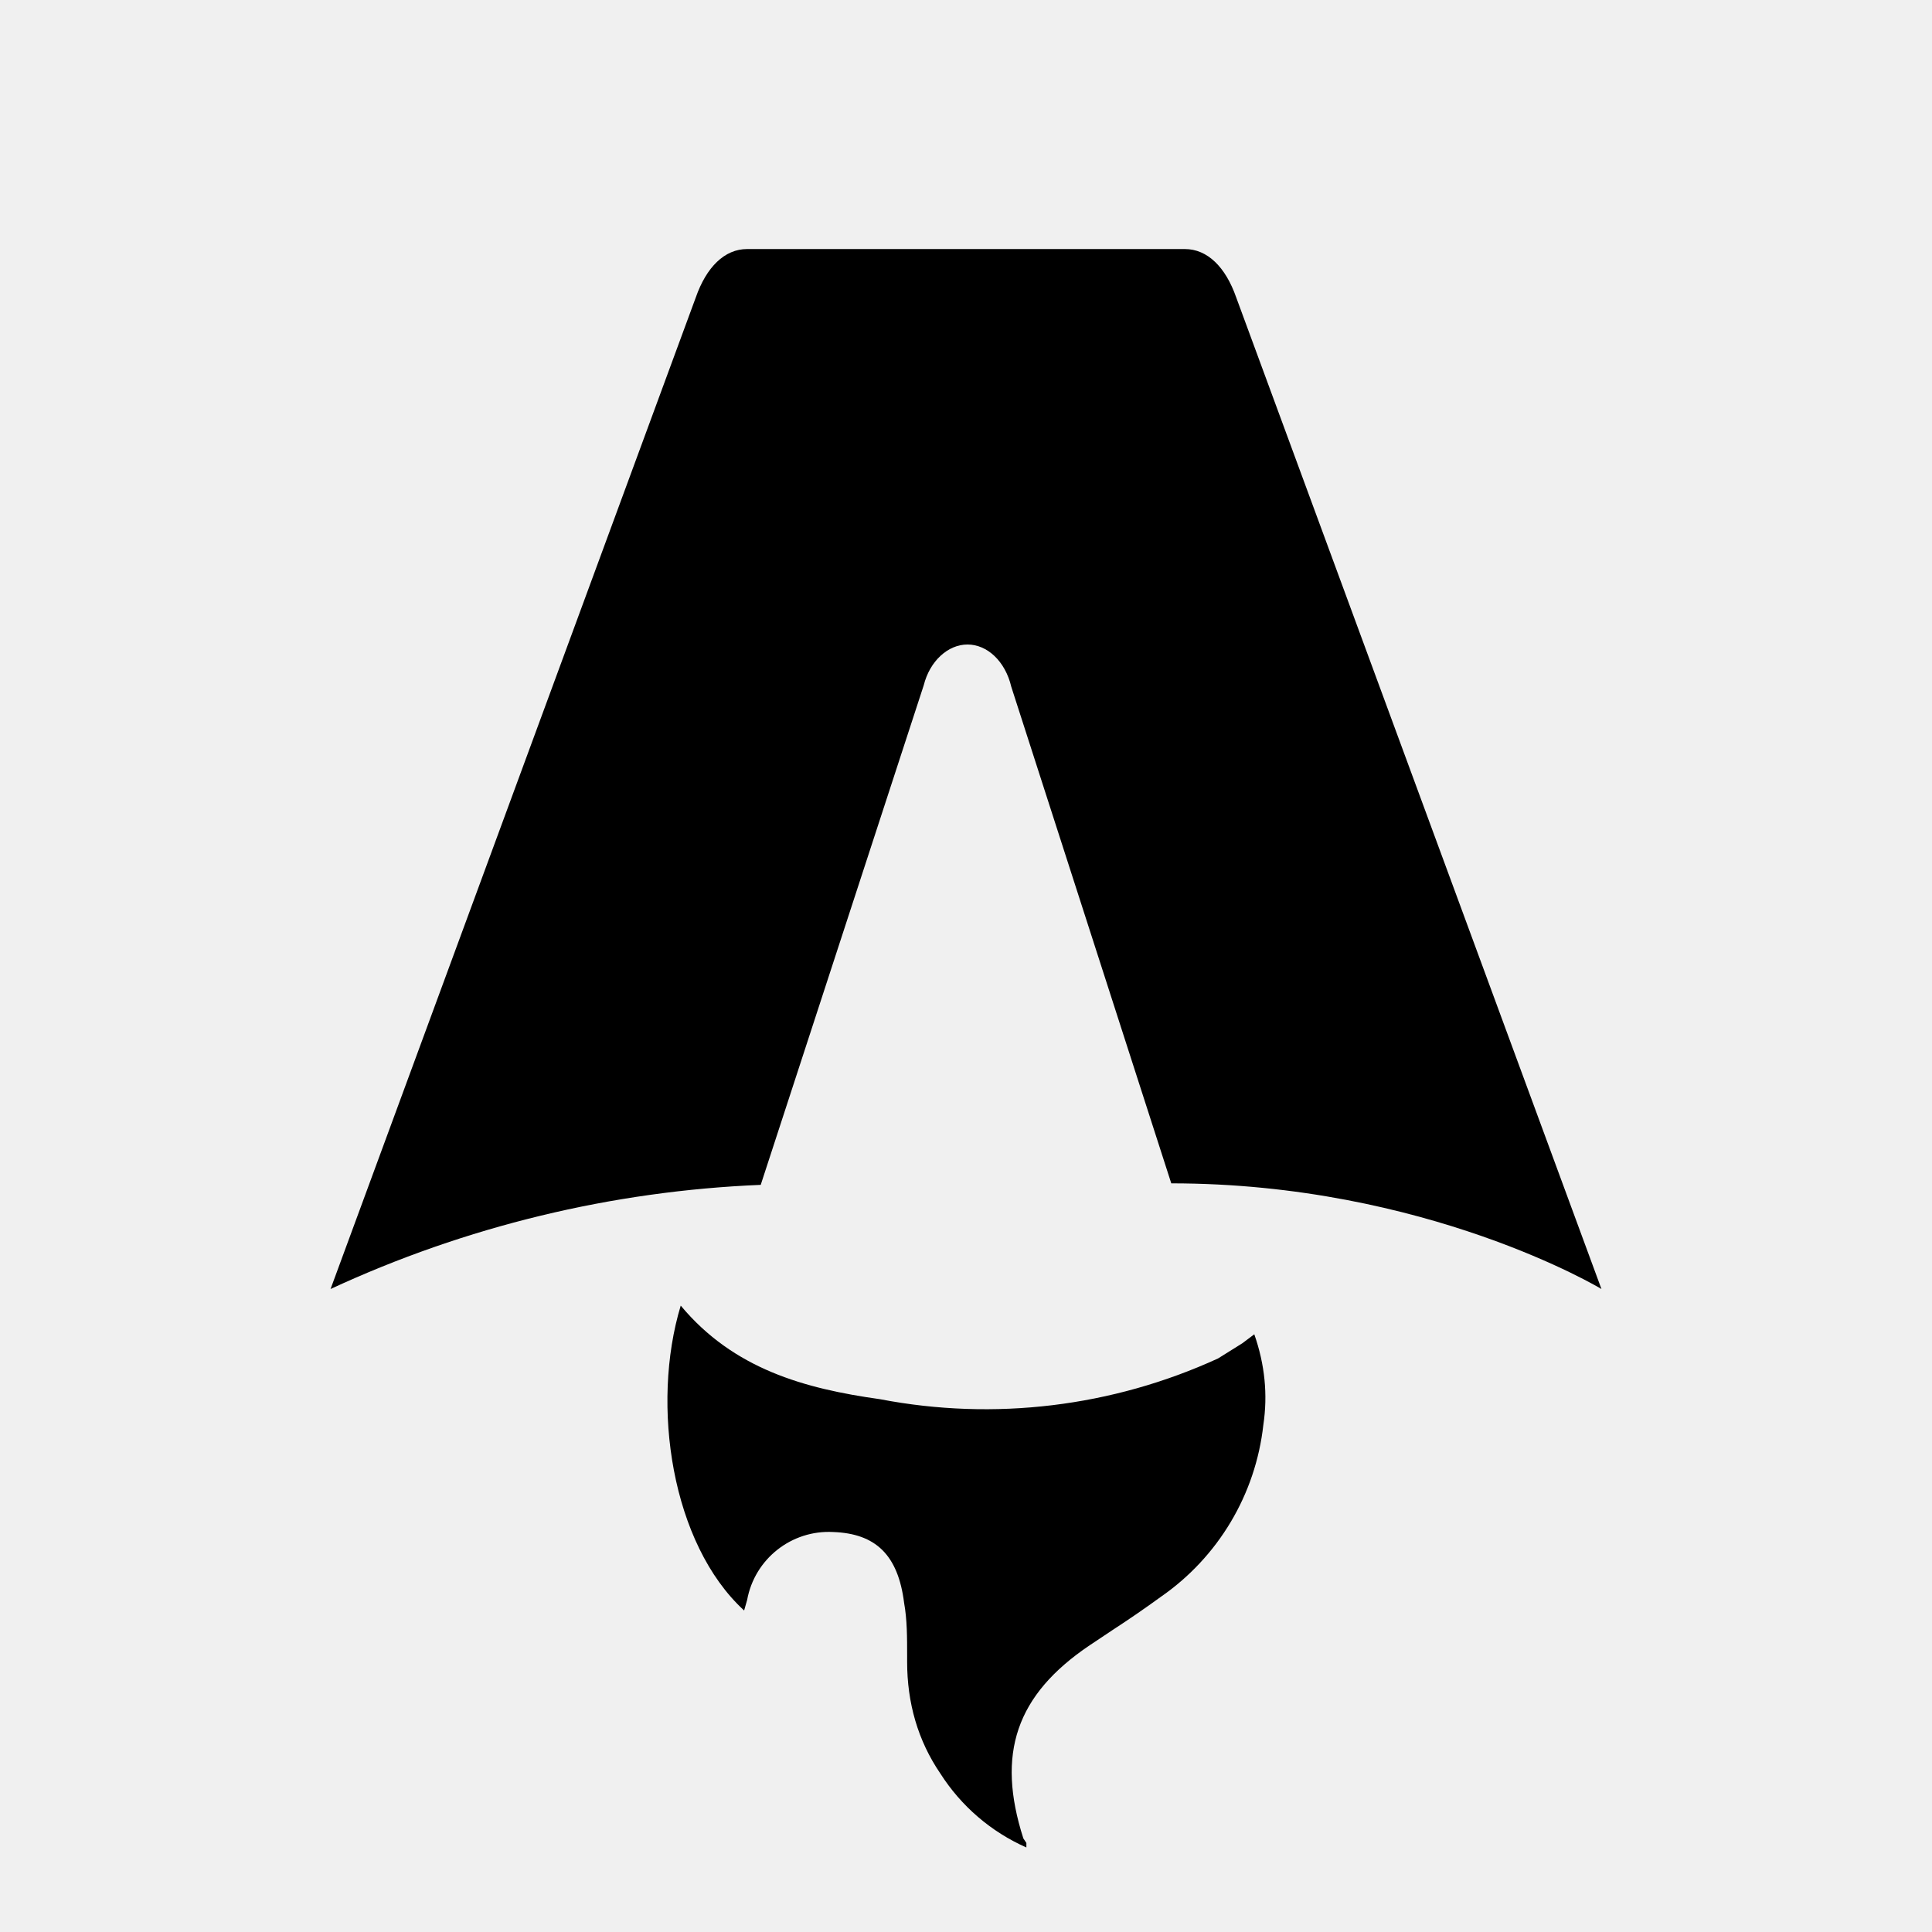
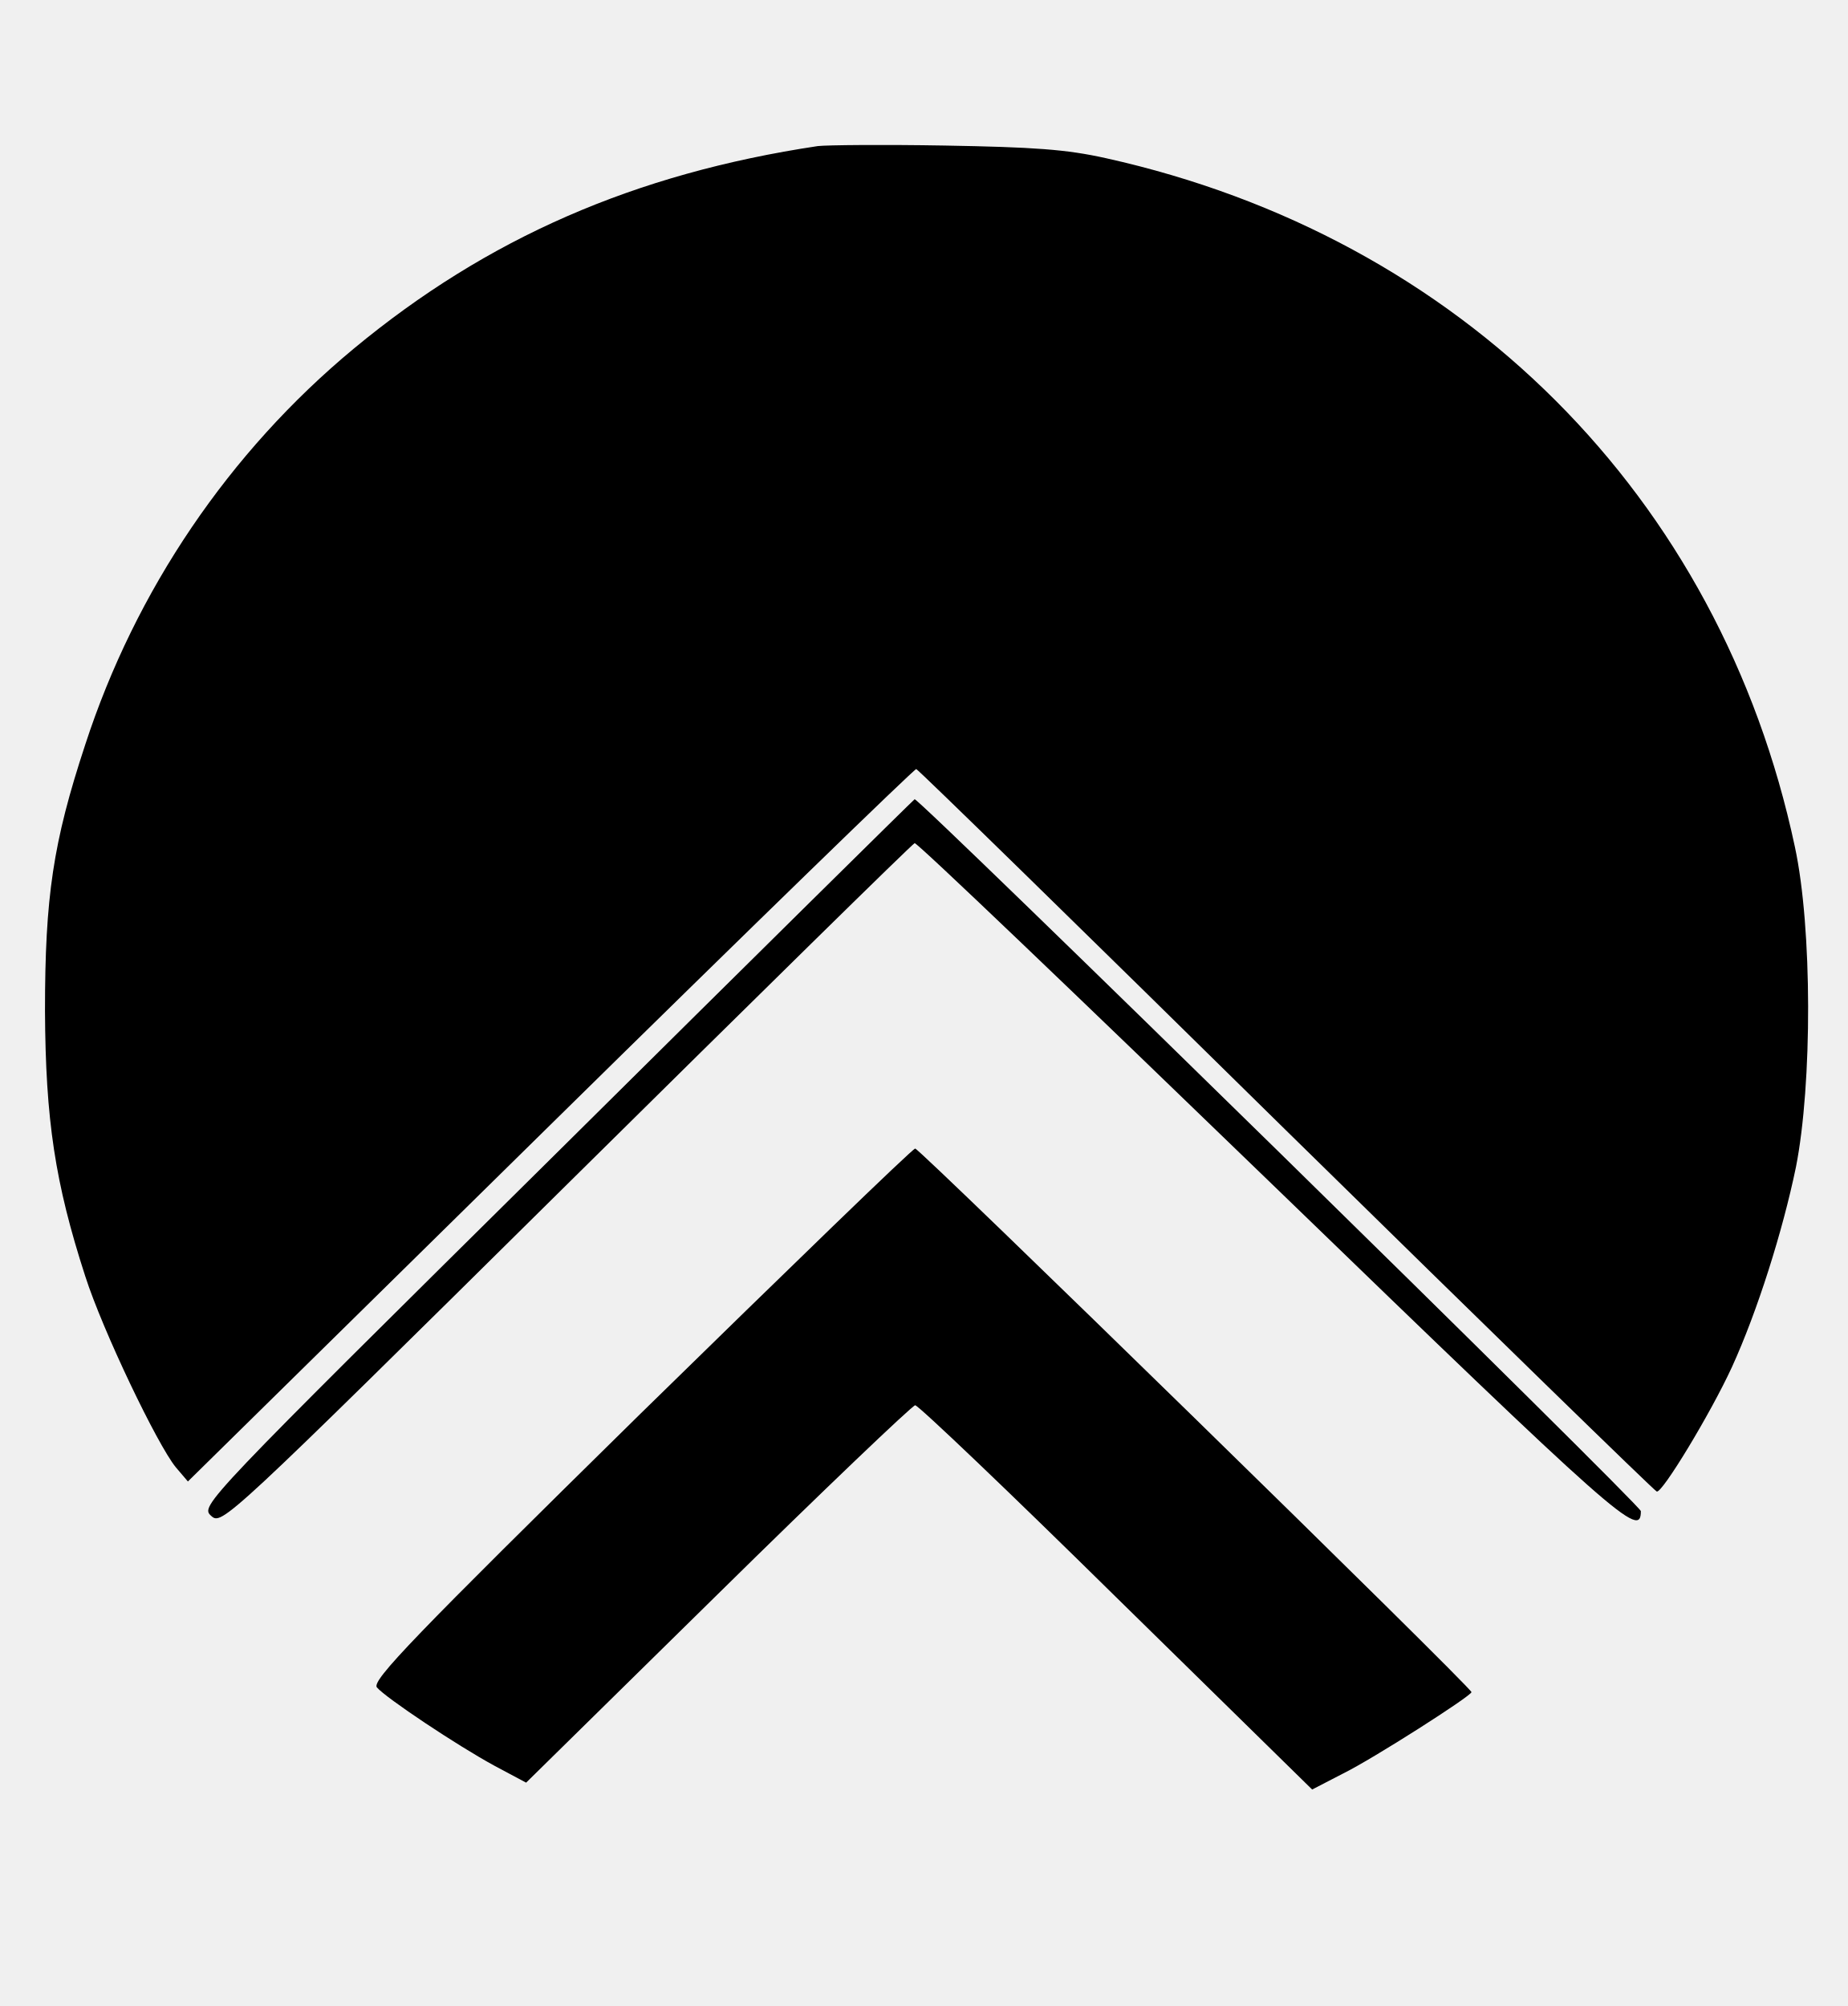
- <svg xmlns="http://www.w3.org/2000/svg" fill="none" viewBox="0 0 128 128">
-   <path d="M50.4 78.5a75.1 75.1 0 0 0-28.5 6.9l24.2-65.7c.7-2 1.9-3.2 3.4-3.2h29c1.5 0 2.7 1.2 3.4 3.2l24.2 65.7s-11.6-7-28.5-7L67 45.5c-.4-1.7-1.6-2.8-2.9-2.8-1.3 0-2.5 1.1-2.9 2.7L50.4 78.5Zm-1.1 28.2Zm-4.2-20.2c-2 6.6-.6 15.8 4.2 20.2a17.5 17.5 0 0 1 .2-.7 5.5 5.5 0 0 1 5.7-4.5c2.8.1 4.3 1.5 4.7 4.7.2 1.1.2 2.3.2 3.5v.4c0 2.7.7 5.2 2.2 7.4a13 13 0 0 0 5.7 4.9v-.3l-.2-.3c-1.8-5.6-.5-9.5 4.4-12.8l1.5-1a73 73 0 0 0 3.2-2.2 16 16 0 0 0 6.8-11.4c.3-2 .1-4-.6-6l-.8.6-1.6 1a37 37 0 0 1-22.4 2.7c-5-.7-9.7-2-13.2-6.2Z" />
-   <style>
-         path { fill: #000; }
-         @media (prefers-color-scheme: dark) {
-             path { fill: #FFF; }
-         }
-     </style>
+ <svg xmlns="http://www.w3.org/2000/svg" version="1.0" width="349pt" height="379pt" viewBox="0 0 349 379" preserveAspectRatio="xMidYMid meet">
+   <g transform="translate(0,379) scale(0.1,-0.1)" fill="#000000" stroke="none">
+     <path d="M1545 3514 c-346 -52 -625 -174 -877 -383 -235 -195 -412 -456 -507 -748 -61 -185 -76 -288 -76 -503 1 -206 19 -325 76 -501 33 -103 136 -318 171 -361 l23 -27 685 674 c377 371 688 673 691 672 4 -1 318 -308 698 -682 381 -374 696 -681 701 -683 10 -4 102 148 142 235 48 105 96 257 121 378 31 157 31 452 -2 605 -141 663 -631 1152 -1301 1301 -76 17 -137 21 -305 24 -115 2 -223 1 -240 -1z" />
+     <path d="M1052 1612 c-670 -663 -674 -667 -653 -686 20 -18 25 -14 671 625 358 354 654 645 658 646 4 2 308 -289 677 -646 656 -635 695 -669 695 -616 0 11 -1362 1346 -1372 1345 -2 -1 -306 -301 -676 -668z" />
+     <path d="M1210 1119 c-428 -421 -508 -504 -498 -517 17 -20 152 -110 222 -148 l60 -32 362 356 c200 197 368 357 373 357 6 0 177 -163 380 -363 l370 -363 58 30 c57 28 243 147 243 154 0 9 -1042 1027 -1051 1027 -5 0 -238 -226 -519 -501z" />
+   </g>
</svg>
